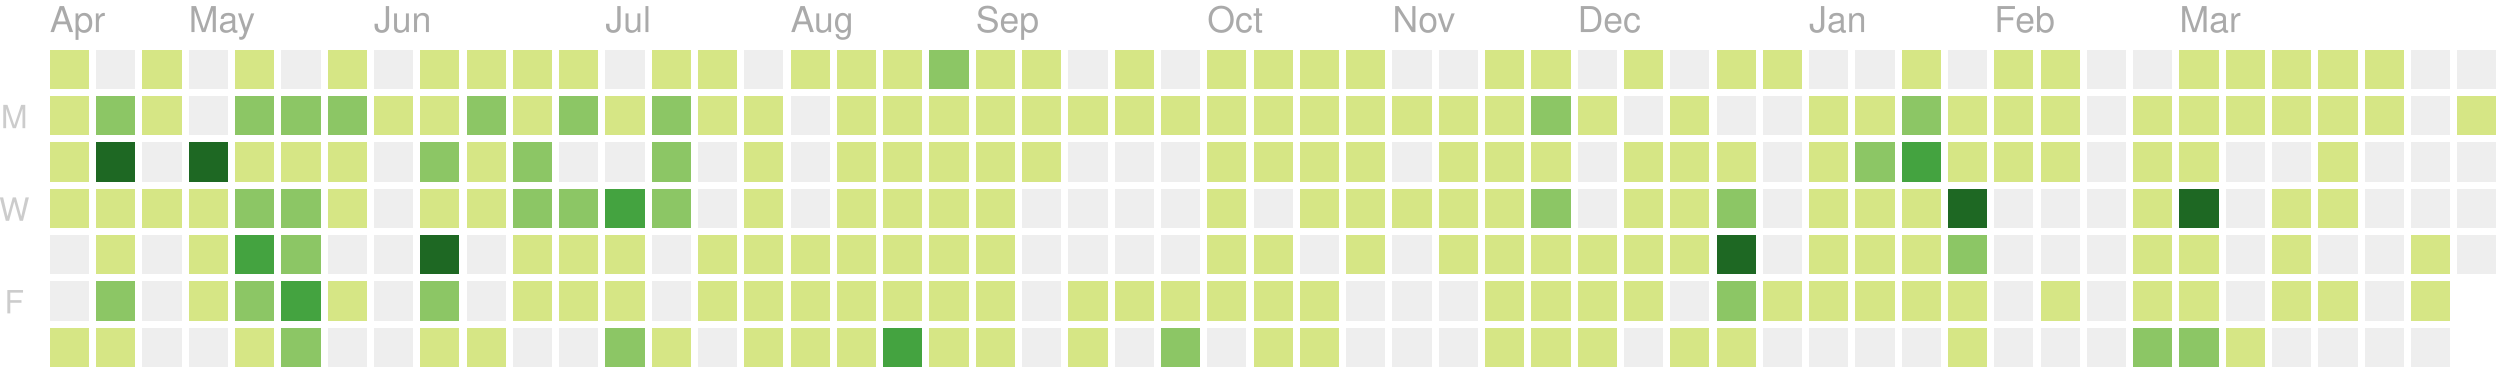
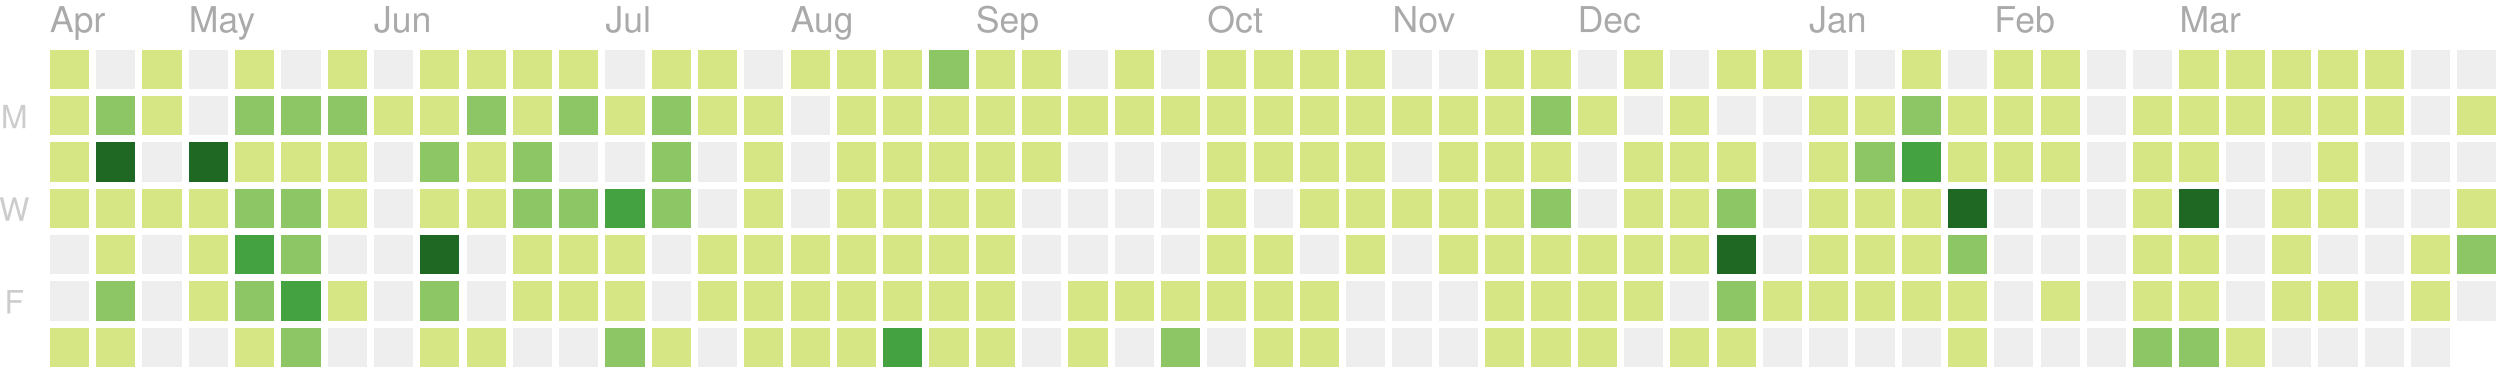
<svg xmlns="http://www.w3.org/2000/svg" version="1.1" width="702" height="104">
  <rect style="fill:#d6e685;shape-rendering:crispedges;" data-score="3" data-date="2019-04-14" x="14" y="14" width="11" height="11" />
  <rect style="fill:#eeeeee;shape-rendering:crispedges;" data-score="0" data-date="2019-04-21" x="27" y="14" width="11" height="11" />
  <rect style="fill:#d6e685;shape-rendering:crispedges;" data-score="9" data-date="2019-04-28" x="40" y="14" width="11" height="11" />
  <rect style="fill:#eeeeee;shape-rendering:crispedges;" data-score="0" data-date="2019-05-05" x="53" y="14" width="11" height="11" />
  <rect style="fill:#d6e685;shape-rendering:crispedges;" data-score="6" data-date="2019-05-12" x="66" y="14" width="11" height="11" />
  <rect style="fill:#eeeeee;shape-rendering:crispedges;" data-score="0" data-date="2019-05-19" x="79" y="14" width="11" height="11" />
  <rect style="fill:#d6e685;shape-rendering:crispedges;" data-score="4" data-date="2019-05-26" x="92" y="14" width="11" height="11" />
  <rect style="fill:#eeeeee;shape-rendering:crispedges;" data-score="0" data-date="2019-06-02" x="105" y="14" width="11" height="11" />
  <rect style="fill:#d6e685;shape-rendering:crispedges;" data-score="1" data-date="2019-06-09" x="118" y="14" width="11" height="11" />
  <rect style="fill:#d6e685;shape-rendering:crispedges;" data-score="3" data-date="2019-06-16" x="131" y="14" width="11" height="11" />
  <rect style="fill:#d6e685;shape-rendering:crispedges;" data-score="2" data-date="2019-06-23" x="144" y="14" width="11" height="11" />
  <rect style="fill:#d6e685;shape-rendering:crispedges;" data-score="2" data-date="2019-06-30" x="157" y="14" width="11" height="11" />
  <rect style="fill:#eeeeee;shape-rendering:crispedges;" data-score="0" data-date="2019-07-07" x="170" y="14" width="11" height="11" />
  <rect style="fill:#d6e685;shape-rendering:crispedges;" data-score="7" data-date="2019-07-14" x="183" y="14" width="11" height="11" />
  <rect style="fill:#d6e685;shape-rendering:crispedges;" data-score="1" data-date="2019-07-21" x="196" y="14" width="11" height="11" />
  <rect style="fill:#eeeeee;shape-rendering:crispedges;" data-score="0" data-date="2019-07-28" x="209" y="14" width="11" height="11" />
  <rect style="fill:#d6e685;shape-rendering:crispedges;" data-score="3" data-date="2019-08-04" x="222" y="14" width="11" height="11" />
  <rect style="fill:#d6e685;shape-rendering:crispedges;" data-score="9" data-date="2019-08-11" x="235" y="14" width="11" height="11" />
  <rect style="fill:#d6e685;shape-rendering:crispedges;" data-score="1" data-date="2019-08-18" x="248" y="14" width="11" height="11" />
  <rect style="fill:#8cc665;shape-rendering:crispedges;" data-score="11" data-date="2019-08-25" x="261" y="14" width="11" height="11" />
  <rect style="fill:#d6e685;shape-rendering:crispedges;" data-score="4" data-date="2019-09-01" x="274" y="14" width="11" height="11" />
  <rect style="fill:#d6e685;shape-rendering:crispedges;" data-score="5" data-date="2019-09-08" x="287" y="14" width="11" height="11" />
  <rect style="fill:#eeeeee;shape-rendering:crispedges;" data-score="0" data-date="2019-09-15" x="300" y="14" width="11" height="11" />
  <rect style="fill:#d6e685;shape-rendering:crispedges;" data-score="6" data-date="2019-09-22" x="313" y="14" width="11" height="11" />
  <rect style="fill:#eeeeee;shape-rendering:crispedges;" data-score="0" data-date="2019-09-29" x="326" y="14" width="11" height="11" />
  <rect style="fill:#d6e685;shape-rendering:crispedges;" data-score="3" data-date="2019-10-06" x="339" y="14" width="11" height="11" />
  <rect style="fill:#d6e685;shape-rendering:crispedges;" data-score="2" data-date="2019-10-13" x="352" y="14" width="11" height="11" />
  <rect style="fill:#d6e685;shape-rendering:crispedges;" data-score="9" data-date="2019-10-20" x="365" y="14" width="11" height="11" />
  <rect style="fill:#d6e685;shape-rendering:crispedges;" data-score="4" data-date="2019-10-27" x="378" y="14" width="11" height="11" />
  <rect style="fill:#eeeeee;shape-rendering:crispedges;" data-score="0" data-date="2019-11-03" x="391" y="14" width="11" height="11" />
  <rect style="fill:#eeeeee;shape-rendering:crispedges;" data-score="0" data-date="2019-11-10" x="404" y="14" width="11" height="11" />
  <rect style="fill:#d6e685;shape-rendering:crispedges;" data-score="1" data-date="2019-11-17" x="417" y="14" width="11" height="11" />
  <rect style="fill:#d6e685;shape-rendering:crispedges;" data-score="8" data-date="2019-11-24" x="430" y="14" width="11" height="11" />
  <rect style="fill:#eeeeee;shape-rendering:crispedges;" data-score="0" data-date="2019-12-01" x="443" y="14" width="11" height="11" />
  <rect style="fill:#d6e685;shape-rendering:crispedges;" data-score="1" data-date="2019-12-08" x="456" y="14" width="11" height="11" />
  <rect style="fill:#eeeeee;shape-rendering:crispedges;" data-score="0" data-date="2019-12-15" x="469" y="14" width="11" height="11" />
  <rect style="fill:#d6e685;shape-rendering:crispedges;" data-score="3" data-date="2019-12-22" x="482" y="14" width="11" height="11" />
  <rect style="fill:#d6e685;shape-rendering:crispedges;" data-score="2" data-date="2019-12-29" x="495" y="14" width="11" height="11" />
  <rect style="fill:#eeeeee;shape-rendering:crispedges;" data-score="0" data-date="2020-01-05" x="508" y="14" width="11" height="11" />
  <rect style="fill:#eeeeee;shape-rendering:crispedges;" data-score="0" data-date="2020-01-12" x="521" y="14" width="11" height="11" />
  <rect style="fill:#d6e685;shape-rendering:crispedges;" data-score="4" data-date="2020-01-19" x="534" y="14" width="11" height="11" />
  <rect style="fill:#eeeeee;shape-rendering:crispedges;" data-score="0" data-date="2020-01-26" x="547" y="14" width="11" height="11" />
  <rect style="fill:#d6e685;shape-rendering:crispedges;" data-score="3" data-date="2020-02-02" x="560" y="14" width="11" height="11" />
  <rect style="fill:#d6e685;shape-rendering:crispedges;" data-score="1" data-date="2020-02-09" x="573" y="14" width="11" height="11" />
  <rect style="fill:#eeeeee;shape-rendering:crispedges;" data-score="0" data-date="2020-02-16" x="586" y="14" width="11" height="11" />
  <rect style="fill:#eeeeee;shape-rendering:crispedges;" data-score="0" data-date="2020-02-23" x="599" y="14" width="11" height="11" />
  <rect style="fill:#d6e685;shape-rendering:crispedges;" data-score="3" data-date="2020-03-01" x="612" y="14" width="11" height="11" />
  <rect style="fill:#d6e685;shape-rendering:crispedges;" data-score="6" data-date="2020-03-08" x="625" y="14" width="11" height="11" />
  <rect style="fill:#d6e685;shape-rendering:crispedges;" data-score="5" data-date="2020-03-15" x="638" y="14" width="11" height="11" />
  <rect style="fill:#d6e685;shape-rendering:crispedges;" data-score="1" data-date="2020-03-22" x="651" y="14" width="11" height="11" />
  <rect style="fill:#d6e685;shape-rendering:crispedges;" data-score="1" data-date="2020-03-29" x="664" y="14" width="11" height="11" />
  <rect style="fill:#eeeeee;shape-rendering:crispedges;" data-score="0" data-date="2020-04-05" x="677" y="14" width="11" height="11" />
  <rect style="fill:#eeeeee;shape-rendering:crispedges;" data-score="0" data-date="2020-04-12" x="690" y="14" width="11" height="11" />
  <rect style="fill:#d6e685;shape-rendering:crispedges;" data-score="2" data-date="2019-04-15" x="14" y="27" width="11" height="11" />
  <rect style="fill:#8cc665;shape-rendering:crispedges;" data-score="12" data-date="2019-04-22" x="27" y="27" width="11" height="11" />
  <rect style="fill:#d6e685;shape-rendering:crispedges;" data-score="7" data-date="2019-04-29" x="40" y="27" width="11" height="11" />
  <rect style="fill:#eeeeee;shape-rendering:crispedges;" data-score="0" data-date="2019-05-06" x="53" y="27" width="11" height="11" />
  <rect style="fill:#8cc665;shape-rendering:crispedges;" data-score="17" data-date="2019-05-13" x="66" y="27" width="11" height="11" />
  <rect style="fill:#8cc665;shape-rendering:crispedges;" data-score="11" data-date="2019-05-20" x="79" y="27" width="11" height="11" />
  <rect style="fill:#8cc665;shape-rendering:crispedges;" data-score="11" data-date="2019-05-27" x="92" y="27" width="11" height="11" />
  <rect style="fill:#d6e685;shape-rendering:crispedges;" data-score="2" data-date="2019-06-03" x="105" y="27" width="11" height="11" />
  <rect style="fill:#d6e685;shape-rendering:crispedges;" data-score="5" data-date="2019-06-10" x="118" y="27" width="11" height="11" />
  <rect style="fill:#8cc665;shape-rendering:crispedges;" data-score="11" data-date="2019-06-17" x="131" y="27" width="11" height="11" />
  <rect style="fill:#d6e685;shape-rendering:crispedges;" data-score="5" data-date="2019-06-24" x="144" y="27" width="11" height="11" />
  <rect style="fill:#8cc665;shape-rendering:crispedges;" data-score="17" data-date="2019-07-01" x="157" y="27" width="11" height="11" />
  <rect style="fill:#d6e685;shape-rendering:crispedges;" data-score="6" data-date="2019-07-08" x="170" y="27" width="11" height="11" />
  <rect style="fill:#8cc665;shape-rendering:crispedges;" data-score="11" data-date="2019-07-15" x="183" y="27" width="11" height="11" />
  <rect style="fill:#d6e685;shape-rendering:crispedges;" data-score="6" data-date="2019-07-22" x="196" y="27" width="11" height="11" />
  <rect style="fill:#d6e685;shape-rendering:crispedges;" data-score="2" data-date="2019-07-29" x="209" y="27" width="11" height="11" />
  <rect style="fill:#eeeeee;shape-rendering:crispedges;" data-score="0" data-date="2019-08-05" x="222" y="27" width="11" height="11" />
  <rect style="fill:#d6e685;shape-rendering:crispedges;" data-score="6" data-date="2019-08-12" x="235" y="27" width="11" height="11" />
  <rect style="fill:#d6e685;shape-rendering:crispedges;" data-score="3" data-date="2019-08-19" x="248" y="27" width="11" height="11" />
  <rect style="fill:#d6e685;shape-rendering:crispedges;" data-score="4" data-date="2019-08-26" x="261" y="27" width="11" height="11" />
  <rect style="fill:#d6e685;shape-rendering:crispedges;" data-score="1" data-date="2019-09-02" x="274" y="27" width="11" height="11" />
  <rect style="fill:#d6e685;shape-rendering:crispedges;" data-score="5" data-date="2019-09-09" x="287" y="27" width="11" height="11" />
  <rect style="fill:#d6e685;shape-rendering:crispedges;" data-score="1" data-date="2019-09-16" x="300" y="27" width="11" height="11" />
  <rect style="fill:#d6e685;shape-rendering:crispedges;" data-score="2" data-date="2019-09-23" x="313" y="27" width="11" height="11" />
  <rect style="fill:#d6e685;shape-rendering:crispedges;" data-score="3" data-date="2019-09-30" x="326" y="27" width="11" height="11" />
  <rect style="fill:#d6e685;shape-rendering:crispedges;" data-score="2" data-date="2019-10-07" x="339" y="27" width="11" height="11" />
  <rect style="fill:#d6e685;shape-rendering:crispedges;" data-score="1" data-date="2019-10-14" x="352" y="27" width="11" height="11" />
  <rect style="fill:#d6e685;shape-rendering:crispedges;" data-score="4" data-date="2019-10-21" x="365" y="27" width="11" height="11" />
  <rect style="fill:#d6e685;shape-rendering:crispedges;" data-score="5" data-date="2019-10-28" x="378" y="27" width="11" height="11" />
  <rect style="fill:#d6e685;shape-rendering:crispedges;" data-score="2" data-date="2019-11-04" x="391" y="27" width="11" height="11" />
  <rect style="fill:#d6e685;shape-rendering:crispedges;" data-score="3" data-date="2019-11-11" x="404" y="27" width="11" height="11" />
  <rect style="fill:#d6e685;shape-rendering:crispedges;" data-score="2" data-date="2019-11-18" x="417" y="27" width="11" height="11" />
  <rect style="fill:#8cc665;shape-rendering:crispedges;" data-score="18" data-date="2019-11-25" x="430" y="27" width="11" height="11" />
  <rect style="fill:#d6e685;shape-rendering:crispedges;" data-score="1" data-date="2019-12-02" x="443" y="27" width="11" height="11" />
  <rect style="fill:#eeeeee;shape-rendering:crispedges;" data-score="0" data-date="2019-12-09" x="456" y="27" width="11" height="11" />
  <rect style="fill:#d6e685;shape-rendering:crispedges;" data-score="1" data-date="2019-12-16" x="469" y="27" width="11" height="11" />
  <rect style="fill:#eeeeee;shape-rendering:crispedges;" data-score="0" data-date="2019-12-23" x="482" y="27" width="11" height="11" />
  <rect style="fill:#eeeeee;shape-rendering:crispedges;" data-score="0" data-date="2019-12-30" x="495" y="27" width="11" height="11" />
  <rect style="fill:#d6e685;shape-rendering:crispedges;" data-score="7" data-date="2020-01-06" x="508" y="27" width="11" height="11" />
  <rect style="fill:#d6e685;shape-rendering:crispedges;" data-score="5" data-date="2020-01-13" x="521" y="27" width="11" height="11" />
  <rect style="fill:#8cc665;shape-rendering:crispedges;" data-score="18" data-date="2020-01-20" x="534" y="27" width="11" height="11" />
  <rect style="fill:#d6e685;shape-rendering:crispedges;" data-score="4" data-date="2020-01-27" x="547" y="27" width="11" height="11" />
  <rect style="fill:#d6e685;shape-rendering:crispedges;" data-score="5" data-date="2020-02-03" x="560" y="27" width="11" height="11" />
  <rect style="fill:#d6e685;shape-rendering:crispedges;" data-score="1" data-date="2020-02-10" x="573" y="27" width="11" height="11" />
  <rect style="fill:#eeeeee;shape-rendering:crispedges;" data-score="0" data-date="2020-02-17" x="586" y="27" width="11" height="11" />
  <rect style="fill:#d6e685;shape-rendering:crispedges;" data-score="2" data-date="2020-02-24" x="599" y="27" width="11" height="11" />
  <rect style="fill:#d6e685;shape-rendering:crispedges;" data-score="2" data-date="2020-03-02" x="612" y="27" width="11" height="11" />
  <rect style="fill:#d6e685;shape-rendering:crispedges;" data-score="2" data-date="2020-03-09" x="625" y="27" width="11" height="11" />
  <rect style="fill:#d6e685;shape-rendering:crispedges;" data-score="2" data-date="2020-03-16" x="638" y="27" width="11" height="11" />
  <rect style="fill:#d6e685;shape-rendering:crispedges;" data-score="3" data-date="2020-03-23" x="651" y="27" width="11" height="11" />
  <rect style="fill:#d6e685;shape-rendering:crispedges;" data-score="2" data-date="2020-03-30" x="664" y="27" width="11" height="11" />
  <rect style="fill:#eeeeee;shape-rendering:crispedges;" data-score="0" data-date="2020-04-06" x="677" y="27" width="11" height="11" />
  <rect style="fill:#d6e685;shape-rendering:crispedges;" data-score="2" data-date="2020-04-13" x="690" y="27" width="11" height="11" />
  <rect style="fill:#d6e685;shape-rendering:crispedges;" data-score="3" data-date="2019-04-16" x="14" y="40" width="11" height="11" />
  <rect style="fill:#1e6823;shape-rendering:crispedges;" data-score="35" data-date="2019-04-23" x="27" y="40" width="11" height="11" />
  <rect style="fill:#eeeeee;shape-rendering:crispedges;" data-score="0" data-date="2019-04-30" x="40" y="40" width="11" height="11" />
  <rect style="fill:#1e6823;shape-rendering:crispedges;" data-score="31" data-date="2019-05-07" x="53" y="40" width="11" height="11" />
  <rect style="fill:#d6e685;shape-rendering:crispedges;" data-score="7" data-date="2019-05-14" x="66" y="40" width="11" height="11" />
  <rect style="fill:#d6e685;shape-rendering:crispedges;" data-score="8" data-date="2019-05-21" x="79" y="40" width="11" height="11" />
  <rect style="fill:#d6e685;shape-rendering:crispedges;" data-score="8" data-date="2019-05-28" x="92" y="40" width="11" height="11" />
  <rect style="fill:#eeeeee;shape-rendering:crispedges;" data-score="0" data-date="2019-06-04" x="105" y="40" width="11" height="11" />
  <rect style="fill:#8cc665;shape-rendering:crispedges;" data-score="10" data-date="2019-06-11" x="118" y="40" width="11" height="11" />
  <rect style="fill:#d6e685;shape-rendering:crispedges;" data-score="4" data-date="2019-06-18" x="131" y="40" width="11" height="11" />
  <rect style="fill:#8cc665;shape-rendering:crispedges;" data-score="11" data-date="2019-06-25" x="144" y="40" width="11" height="11" />
  <rect style="fill:#eeeeee;shape-rendering:crispedges;" data-score="0" data-date="2019-07-02" x="157" y="40" width="11" height="11" />
  <rect style="fill:#eeeeee;shape-rendering:crispedges;" data-score="0" data-date="2019-07-09" x="170" y="40" width="11" height="11" />
  <rect style="fill:#8cc665;shape-rendering:crispedges;" data-score="10" data-date="2019-07-16" x="183" y="40" width="11" height="11" />
  <rect style="fill:#eeeeee;shape-rendering:crispedges;" data-score="0" data-date="2019-07-23" x="196" y="40" width="11" height="11" />
  <rect style="fill:#d6e685;shape-rendering:crispedges;" data-score="5" data-date="2019-07-30" x="209" y="40" width="11" height="11" />
  <rect style="fill:#eeeeee;shape-rendering:crispedges;" data-score="0" data-date="2019-08-06" x="222" y="40" width="11" height="11" />
  <rect style="fill:#d6e685;shape-rendering:crispedges;" data-score="2" data-date="2019-08-13" x="235" y="40" width="11" height="11" />
  <rect style="fill:#d6e685;shape-rendering:crispedges;" data-score="2" data-date="2019-08-20" x="248" y="40" width="11" height="11" />
  <rect style="fill:#d6e685;shape-rendering:crispedges;" data-score="1" data-date="2019-08-27" x="261" y="40" width="11" height="11" />
  <rect style="fill:#d6e685;shape-rendering:crispedges;" data-score="3" data-date="2019-09-03" x="274" y="40" width="11" height="11" />
  <rect style="fill:#d6e685;shape-rendering:crispedges;" data-score="5" data-date="2019-09-10" x="287" y="40" width="11" height="11" />
  <rect style="fill:#eeeeee;shape-rendering:crispedges;" data-score="0" data-date="2019-09-17" x="300" y="40" width="11" height="11" />
  <rect style="fill:#eeeeee;shape-rendering:crispedges;" data-score="0" data-date="2019-09-24" x="313" y="40" width="11" height="11" />
  <rect style="fill:#eeeeee;shape-rendering:crispedges;" data-score="0" data-date="2019-10-01" x="326" y="40" width="11" height="11" />
  <rect style="fill:#d6e685;shape-rendering:crispedges;" data-score="3" data-date="2019-10-08" x="339" y="40" width="11" height="11" />
  <rect style="fill:#d6e685;shape-rendering:crispedges;" data-score="1" data-date="2019-10-15" x="352" y="40" width="11" height="11" />
  <rect style="fill:#d6e685;shape-rendering:crispedges;" data-score="3" data-date="2019-10-22" x="365" y="40" width="11" height="11" />
  <rect style="fill:#d6e685;shape-rendering:crispedges;" data-score="1" data-date="2019-10-29" x="378" y="40" width="11" height="11" />
  <rect style="fill:#eeeeee;shape-rendering:crispedges;" data-score="0" data-date="2019-11-05" x="391" y="40" width="11" height="11" />
  <rect style="fill:#d6e685;shape-rendering:crispedges;" data-score="3" data-date="2019-11-12" x="404" y="40" width="11" height="11" />
  <rect style="fill:#d6e685;shape-rendering:crispedges;" data-score="8" data-date="2019-11-19" x="417" y="40" width="11" height="11" />
  <rect style="fill:#d6e685;shape-rendering:crispedges;" data-score="4" data-date="2019-11-26" x="430" y="40" width="11" height="11" />
  <rect style="fill:#eeeeee;shape-rendering:crispedges;" data-score="0" data-date="2019-12-03" x="443" y="40" width="11" height="11" />
  <rect style="fill:#d6e685;shape-rendering:crispedges;" data-score="2" data-date="2019-12-10" x="456" y="40" width="11" height="11" />
  <rect style="fill:#d6e685;shape-rendering:crispedges;" data-score="5" data-date="2019-12-17" x="469" y="40" width="11" height="11" />
  <rect style="fill:#d6e685;shape-rendering:crispedges;" data-score="1" data-date="2019-12-24" x="482" y="40" width="11" height="11" />
  <rect style="fill:#eeeeee;shape-rendering:crispedges;" data-score="0" data-date="2019-12-31" x="495" y="40" width="11" height="11" />
  <rect style="fill:#d6e685;shape-rendering:crispedges;" data-score="1" data-date="2020-01-07" x="508" y="40" width="11" height="11" />
  <rect style="fill:#8cc665;shape-rendering:crispedges;" data-score="10" data-date="2020-01-14" x="521" y="40" width="11" height="11" />
  <rect style="fill:#44a340;shape-rendering:crispedges;" data-score="22" data-date="2020-01-21" x="534" y="40" width="11" height="11" />
  <rect style="fill:#d6e685;shape-rendering:crispedges;" data-score="7" data-date="2020-01-28" x="547" y="40" width="11" height="11" />
  <rect style="fill:#d6e685;shape-rendering:crispedges;" data-score="8" data-date="2020-02-04" x="560" y="40" width="11" height="11" />
  <rect style="fill:#d6e685;shape-rendering:crispedges;" data-score="1" data-date="2020-02-11" x="573" y="40" width="11" height="11" />
  <rect style="fill:#eeeeee;shape-rendering:crispedges;" data-score="0" data-date="2020-02-18" x="586" y="40" width="11" height="11" />
  <rect style="fill:#d6e685;shape-rendering:crispedges;" data-score="1" data-date="2020-02-25" x="599" y="40" width="11" height="11" />
  <rect style="fill:#d6e685;shape-rendering:crispedges;" data-score="8" data-date="2020-03-03" x="612" y="40" width="11" height="11" />
  <rect style="fill:#eeeeee;shape-rendering:crispedges;" data-score="0" data-date="2020-03-10" x="625" y="40" width="11" height="11" />
  <rect style="fill:#eeeeee;shape-rendering:crispedges;" data-score="0" data-date="2020-03-17" x="638" y="40" width="11" height="11" />
  <rect style="fill:#d6e685;shape-rendering:crispedges;" data-score="7" data-date="2020-03-24" x="651" y="40" width="11" height="11" />
  <rect style="fill:#eeeeee;shape-rendering:crispedges;" data-score="0" data-date="2020-03-31" x="664" y="40" width="11" height="11" />
  <rect style="fill:#eeeeee;shape-rendering:crispedges;" data-score="0" data-date="2020-04-07" x="677" y="40" width="11" height="11" />
  <rect style="fill:#eeeeee;shape-rendering:crispedges;" data-score="0" data-date="2020-04-14" x="690" y="40" width="11" height="11" />
  <rect style="fill:#d6e685;shape-rendering:crispedges;" data-score="5" data-date="2019-04-17" x="14" y="53" width="11" height="11" />
  <rect style="fill:#d6e685;shape-rendering:crispedges;" data-score="4" data-date="2019-04-24" x="27" y="53" width="11" height="11" />
  <rect style="fill:#d6e685;shape-rendering:crispedges;" data-score="2" data-date="2019-05-01" x="40" y="53" width="11" height="11" />
  <rect style="fill:#d6e685;shape-rendering:crispedges;" data-score="4" data-date="2019-05-08" x="53" y="53" width="11" height="11" />
  <rect style="fill:#8cc665;shape-rendering:crispedges;" data-score="15" data-date="2019-05-15" x="66" y="53" width="11" height="11" />
  <rect style="fill:#8cc665;shape-rendering:crispedges;" data-score="12" data-date="2019-05-22" x="79" y="53" width="11" height="11" />
  <rect style="fill:#d6e685;shape-rendering:crispedges;" data-score="9" data-date="2019-05-29" x="92" y="53" width="11" height="11" />
  <rect style="fill:#eeeeee;shape-rendering:crispedges;" data-score="0" data-date="2019-06-05" x="105" y="53" width="11" height="11" />
  <rect style="fill:#d6e685;shape-rendering:crispedges;" data-score="2" data-date="2019-06-12" x="118" y="53" width="11" height="11" />
  <rect style="fill:#d6e685;shape-rendering:crispedges;" data-score="1" data-date="2019-06-19" x="131" y="53" width="11" height="11" />
  <rect style="fill:#8cc665;shape-rendering:crispedges;" data-score="17" data-date="2019-06-26" x="144" y="53" width="11" height="11" />
  <rect style="fill:#8cc665;shape-rendering:crispedges;" data-score="11" data-date="2019-07-03" x="157" y="53" width="11" height="11" />
  <rect style="fill:#44a340;shape-rendering:crispedges;" data-score="20" data-date="2019-07-10" x="170" y="53" width="11" height="11" />
  <rect style="fill:#8cc665;shape-rendering:crispedges;" data-score="14" data-date="2019-07-17" x="183" y="53" width="11" height="11" />
  <rect style="fill:#eeeeee;shape-rendering:crispedges;" data-score="0" data-date="2019-07-24" x="196" y="53" width="11" height="11" />
  <rect style="fill:#d6e685;shape-rendering:crispedges;" data-score="1" data-date="2019-07-31" x="209" y="53" width="11" height="11" />
  <rect style="fill:#eeeeee;shape-rendering:crispedges;" data-score="0" data-date="2019-08-07" x="222" y="53" width="11" height="11" />
  <rect style="fill:#d6e685;shape-rendering:crispedges;" data-score="8" data-date="2019-08-14" x="235" y="53" width="11" height="11" />
  <rect style="fill:#d6e685;shape-rendering:crispedges;" data-score="1" data-date="2019-08-21" x="248" y="53" width="11" height="11" />
  <rect style="fill:#d6e685;shape-rendering:crispedges;" data-score="7" data-date="2019-08-28" x="261" y="53" width="11" height="11" />
  <rect style="fill:#d6e685;shape-rendering:crispedges;" data-score="2" data-date="2019-09-04" x="274" y="53" width="11" height="11" />
  <rect style="fill:#eeeeee;shape-rendering:crispedges;" data-score="0" data-date="2019-09-11" x="287" y="53" width="11" height="11" />
  <rect style="fill:#eeeeee;shape-rendering:crispedges;" data-score="0" data-date="2019-09-18" x="300" y="53" width="11" height="11" />
  <rect style="fill:#eeeeee;shape-rendering:crispedges;" data-score="0" data-date="2019-09-25" x="313" y="53" width="11" height="11" />
  <rect style="fill:#eeeeee;shape-rendering:crispedges;" data-score="0" data-date="2019-10-02" x="326" y="53" width="11" height="11" />
  <rect style="fill:#d6e685;shape-rendering:crispedges;" data-score="2" data-date="2019-10-09" x="339" y="53" width="11" height="11" />
  <rect style="fill:#eeeeee;shape-rendering:crispedges;" data-score="0" data-date="2019-10-16" x="352" y="53" width="11" height="11" />
  <rect style="fill:#d6e685;shape-rendering:crispedges;" data-score="9" data-date="2019-10-23" x="365" y="53" width="11" height="11" />
  <rect style="fill:#d6e685;shape-rendering:crispedges;" data-score="2" data-date="2019-10-30" x="378" y="53" width="11" height="11" />
  <rect style="fill:#d6e685;shape-rendering:crispedges;" data-score="2" data-date="2019-11-06" x="391" y="53" width="11" height="11" />
  <rect style="fill:#d6e685;shape-rendering:crispedges;" data-score="1" data-date="2019-11-13" x="404" y="53" width="11" height="11" />
  <rect style="fill:#d6e685;shape-rendering:crispedges;" data-score="6" data-date="2019-11-20" x="417" y="53" width="11" height="11" />
  <rect style="fill:#8cc665;shape-rendering:crispedges;" data-score="13" data-date="2019-11-27" x="430" y="53" width="11" height="11" />
  <rect style="fill:#eeeeee;shape-rendering:crispedges;" data-score="0" data-date="2019-12-04" x="443" y="53" width="11" height="11" />
  <rect style="fill:#d6e685;shape-rendering:crispedges;" data-score="2" data-date="2019-12-11" x="456" y="53" width="11" height="11" />
  <rect style="fill:#d6e685;shape-rendering:crispedges;" data-score="5" data-date="2019-12-18" x="469" y="53" width="11" height="11" />
  <rect style="fill:#8cc665;shape-rendering:crispedges;" data-score="13" data-date="2019-12-25" x="482" y="53" width="11" height="11" />
  <rect style="fill:#eeeeee;shape-rendering:crispedges;" data-score="0" data-date="2020-01-01" x="495" y="53" width="11" height="11" />
  <rect style="fill:#d6e685;shape-rendering:crispedges;" data-score="1" data-date="2020-01-08" x="508" y="53" width="11" height="11" />
  <rect style="fill:#d6e685;shape-rendering:crispedges;" data-score="4" data-date="2020-01-15" x="521" y="53" width="11" height="11" />
  <rect style="fill:#d6e685;shape-rendering:crispedges;" data-score="3" data-date="2020-01-22" x="534" y="53" width="11" height="11" />
  <rect style="fill:#1e6823;shape-rendering:crispedges;" data-score="29" data-date="2020-01-29" x="547" y="53" width="11" height="11" />
  <rect style="fill:#eeeeee;shape-rendering:crispedges;" data-score="0" data-date="2020-02-05" x="560" y="53" width="11" height="11" />
  <rect style="fill:#eeeeee;shape-rendering:crispedges;" data-score="0" data-date="2020-02-12" x="573" y="53" width="11" height="11" />
  <rect style="fill:#eeeeee;shape-rendering:crispedges;" data-score="0" data-date="2020-02-19" x="586" y="53" width="11" height="11" />
  <rect style="fill:#d6e685;shape-rendering:crispedges;" data-score="5" data-date="2020-02-26" x="599" y="53" width="11" height="11" />
  <rect style="fill:#1e6823;shape-rendering:crispedges;" data-score="37" data-date="2020-03-04" x="612" y="53" width="11" height="11" />
  <rect style="fill:#eeeeee;shape-rendering:crispedges;" data-score="0" data-date="2020-03-11" x="625" y="53" width="11" height="11" />
  <rect style="fill:#d6e685;shape-rendering:crispedges;" data-score="9" data-date="2020-03-18" x="638" y="53" width="11" height="11" />
  <rect style="fill:#d6e685;shape-rendering:crispedges;" data-score="1" data-date="2020-03-25" x="651" y="53" width="11" height="11" />
  <rect style="fill:#eeeeee;shape-rendering:crispedges;" data-score="0" data-date="2020-04-01" x="664" y="53" width="11" height="11" />
  <rect style="fill:#eeeeee;shape-rendering:crispedges;" data-score="0" data-date="2020-04-08" x="677" y="53" width="11" height="11" />
-   <rect style="fill:#eeeeee;shape-rendering:crispedges;" data-score="0" data-date="2020-04-15" x="690" y="53" width="11" height="11" />
+   <rect style="fill:#d6e685;shape-rendering:crispedges;" data-score="3" data-date="2020-04-15" x="690" y="53" width="11" height="11" />
  <rect style="fill:#eeeeee;shape-rendering:crispedges;" data-score="0" data-date="2019-04-18" x="14" y="66" width="11" height="11" />
  <rect style="fill:#d6e685;shape-rendering:crispedges;" data-score="1" data-date="2019-04-25" x="27" y="66" width="11" height="11" />
  <rect style="fill:#eeeeee;shape-rendering:crispedges;" data-score="0" data-date="2019-05-02" x="40" y="66" width="11" height="11" />
  <rect style="fill:#d6e685;shape-rendering:crispedges;" data-score="1" data-date="2019-05-09" x="53" y="66" width="11" height="11" />
  <rect style="fill:#44a340;shape-rendering:crispedges;" data-score="19" data-date="2019-05-16" x="66" y="66" width="11" height="11" />
  <rect style="fill:#8cc665;shape-rendering:crispedges;" data-score="17" data-date="2019-05-23" x="79" y="66" width="11" height="11" />
  <rect style="fill:#eeeeee;shape-rendering:crispedges;" data-score="0" data-date="2019-05-30" x="92" y="66" width="11" height="11" />
  <rect style="fill:#eeeeee;shape-rendering:crispedges;" data-score="0" data-date="2019-06-06" x="105" y="66" width="11" height="11" />
  <rect style="fill:#1e6823;shape-rendering:crispedges;" data-score="44" data-date="2019-06-13" x="118" y="66" width="11" height="11" />
  <rect style="fill:#eeeeee;shape-rendering:crispedges;" data-score="0" data-date="2019-06-20" x="131" y="66" width="11" height="11" />
  <rect style="fill:#d6e685;shape-rendering:crispedges;" data-score="4" data-date="2019-06-27" x="144" y="66" width="11" height="11" />
  <rect style="fill:#d6e685;shape-rendering:crispedges;" data-score="4" data-date="2019-07-04" x="157" y="66" width="11" height="11" />
  <rect style="fill:#d6e685;shape-rendering:crispedges;" data-score="1" data-date="2019-07-11" x="170" y="66" width="11" height="11" />
  <rect style="fill:#eeeeee;shape-rendering:crispedges;" data-score="0" data-date="2019-07-18" x="183" y="66" width="11" height="11" />
  <rect style="fill:#d6e685;shape-rendering:crispedges;" data-score="8" data-date="2019-07-25" x="196" y="66" width="11" height="11" />
  <rect style="fill:#d6e685;shape-rendering:crispedges;" data-score="7" data-date="2019-08-01" x="209" y="66" width="11" height="11" />
  <rect style="fill:#d6e685;shape-rendering:crispedges;" data-score="2" data-date="2019-08-08" x="222" y="66" width="11" height="11" />
  <rect style="fill:#d6e685;shape-rendering:crispedges;" data-score="2" data-date="2019-08-15" x="235" y="66" width="11" height="11" />
  <rect style="fill:#d6e685;shape-rendering:crispedges;" data-score="2" data-date="2019-08-22" x="248" y="66" width="11" height="11" />
  <rect style="fill:#d6e685;shape-rendering:crispedges;" data-score="2" data-date="2019-08-29" x="261" y="66" width="11" height="11" />
  <rect style="fill:#d6e685;shape-rendering:crispedges;" data-score="2" data-date="2019-09-05" x="274" y="66" width="11" height="11" />
  <rect style="fill:#eeeeee;shape-rendering:crispedges;" data-score="0" data-date="2019-09-12" x="287" y="66" width="11" height="11" />
  <rect style="fill:#eeeeee;shape-rendering:crispedges;" data-score="0" data-date="2019-09-19" x="300" y="66" width="11" height="11" />
  <rect style="fill:#eeeeee;shape-rendering:crispedges;" data-score="0" data-date="2019-09-26" x="313" y="66" width="11" height="11" />
  <rect style="fill:#eeeeee;shape-rendering:crispedges;" data-score="0" data-date="2019-10-03" x="326" y="66" width="11" height="11" />
  <rect style="fill:#d6e685;shape-rendering:crispedges;" data-score="1" data-date="2019-10-10" x="339" y="66" width="11" height="11" />
  <rect style="fill:#d6e685;shape-rendering:crispedges;" data-score="1" data-date="2019-10-17" x="352" y="66" width="11" height="11" />
  <rect style="fill:#eeeeee;shape-rendering:crispedges;" data-score="0" data-date="2019-10-24" x="365" y="66" width="11" height="11" />
  <rect style="fill:#d6e685;shape-rendering:crispedges;" data-score="2" data-date="2019-10-31" x="378" y="66" width="11" height="11" />
  <rect style="fill:#eeeeee;shape-rendering:crispedges;" data-score="0" data-date="2019-11-07" x="391" y="66" width="11" height="11" />
  <rect style="fill:#d6e685;shape-rendering:crispedges;" data-score="2" data-date="2019-11-14" x="404" y="66" width="11" height="11" />
  <rect style="fill:#d6e685;shape-rendering:crispedges;" data-score="2" data-date="2019-11-21" x="417" y="66" width="11" height="11" />
  <rect style="fill:#d6e685;shape-rendering:crispedges;" data-score="5" data-date="2019-11-28" x="430" y="66" width="11" height="11" />
  <rect style="fill:#d6e685;shape-rendering:crispedges;" data-score="1" data-date="2019-12-05" x="443" y="66" width="11" height="11" />
  <rect style="fill:#d6e685;shape-rendering:crispedges;" data-score="3" data-date="2019-12-12" x="456" y="66" width="11" height="11" />
  <rect style="fill:#d6e685;shape-rendering:crispedges;" data-score="1" data-date="2019-12-19" x="469" y="66" width="11" height="11" />
  <rect style="fill:#1e6823;shape-rendering:crispedges;" data-score="35" data-date="2019-12-26" x="482" y="66" width="11" height="11" />
  <rect style="fill:#eeeeee;shape-rendering:crispedges;" data-score="0" data-date="2020-01-02" x="495" y="66" width="11" height="11" />
  <rect style="fill:#d6e685;shape-rendering:crispedges;" data-score="6" data-date="2020-01-09" x="508" y="66" width="11" height="11" />
  <rect style="fill:#d6e685;shape-rendering:crispedges;" data-score="3" data-date="2020-01-16" x="521" y="66" width="11" height="11" />
  <rect style="fill:#d6e685;shape-rendering:crispedges;" data-score="2" data-date="2020-01-23" x="534" y="66" width="11" height="11" />
  <rect style="fill:#8cc665;shape-rendering:crispedges;" data-score="16" data-date="2020-01-30" x="547" y="66" width="11" height="11" />
  <rect style="fill:#eeeeee;shape-rendering:crispedges;" data-score="0" data-date="2020-02-06" x="560" y="66" width="11" height="11" />
  <rect style="fill:#eeeeee;shape-rendering:crispedges;" data-score="0" data-date="2020-02-13" x="573" y="66" width="11" height="11" />
  <rect style="fill:#eeeeee;shape-rendering:crispedges;" data-score="0" data-date="2020-02-20" x="586" y="66" width="11" height="11" />
  <rect style="fill:#d6e685;shape-rendering:crispedges;" data-score="3" data-date="2020-02-27" x="599" y="66" width="11" height="11" />
  <rect style="fill:#d6e685;shape-rendering:crispedges;" data-score="1" data-date="2020-03-05" x="612" y="66" width="11" height="11" />
  <rect style="fill:#eeeeee;shape-rendering:crispedges;" data-score="0" data-date="2020-03-12" x="625" y="66" width="11" height="11" />
  <rect style="fill:#d6e685;shape-rendering:crispedges;" data-score="1" data-date="2020-03-19" x="638" y="66" width="11" height="11" />
  <rect style="fill:#eeeeee;shape-rendering:crispedges;" data-score="0" data-date="2020-03-26" x="651" y="66" width="11" height="11" />
  <rect style="fill:#eeeeee;shape-rendering:crispedges;" data-score="0" data-date="2020-04-02" x="664" y="66" width="11" height="11" />
  <rect style="fill:#d6e685;shape-rendering:crispedges;" data-score="2" data-date="2020-04-09" x="677" y="66" width="11" height="11" />
-   <rect style="fill:#eeeeee;shape-rendering:crispedges;" data-score="0" data-date="2020-04-16" x="690" y="66" width="11" height="11" />
+   <rect style="fill:#8cc665;shape-rendering:crispedges;" data-score="18" data-date="2020-04-16" x="690" y="66" width="11" height="11" />
  <rect style="fill:#eeeeee;shape-rendering:crispedges;" data-score="0" data-date="2019-04-19" x="14" y="79" width="11" height="11" />
  <rect style="fill:#8cc665;shape-rendering:crispedges;" data-score="15" data-date="2019-04-26" x="27" y="79" width="11" height="11" />
  <rect style="fill:#eeeeee;shape-rendering:crispedges;" data-score="0" data-date="2019-05-03" x="40" y="79" width="11" height="11" />
  <rect style="fill:#d6e685;shape-rendering:crispedges;" data-score="7" data-date="2019-05-10" x="53" y="79" width="11" height="11" />
  <rect style="fill:#8cc665;shape-rendering:crispedges;" data-score="10" data-date="2019-05-17" x="66" y="79" width="11" height="11" />
  <rect style="fill:#44a340;shape-rendering:crispedges;" data-score="25" data-date="2019-05-24" x="79" y="79" width="11" height="11" />
  <rect style="fill:#d6e685;shape-rendering:crispedges;" data-score="9" data-date="2019-05-31" x="92" y="79" width="11" height="11" />
  <rect style="fill:#eeeeee;shape-rendering:crispedges;" data-score="0" data-date="2019-06-07" x="105" y="79" width="11" height="11" />
  <rect style="fill:#8cc665;shape-rendering:crispedges;" data-score="11" data-date="2019-06-14" x="118" y="79" width="11" height="11" />
  <rect style="fill:#eeeeee;shape-rendering:crispedges;" data-score="0" data-date="2019-06-21" x="131" y="79" width="11" height="11" />
  <rect style="fill:#d6e685;shape-rendering:crispedges;" data-score="5" data-date="2019-06-28" x="144" y="79" width="11" height="11" />
  <rect style="fill:#d6e685;shape-rendering:crispedges;" data-score="6" data-date="2019-07-05" x="157" y="79" width="11" height="11" />
  <rect style="fill:#d6e685;shape-rendering:crispedges;" data-score="2" data-date="2019-07-12" x="170" y="79" width="11" height="11" />
  <rect style="fill:#eeeeee;shape-rendering:crispedges;" data-score="0" data-date="2019-07-19" x="183" y="79" width="11" height="11" />
  <rect style="fill:#d6e685;shape-rendering:crispedges;" data-score="4" data-date="2019-07-26" x="196" y="79" width="11" height="11" />
  <rect style="fill:#d6e685;shape-rendering:crispedges;" data-score="4" data-date="2019-08-02" x="209" y="79" width="11" height="11" />
  <rect style="fill:#d6e685;shape-rendering:crispedges;" data-score="1" data-date="2019-08-09" x="222" y="79" width="11" height="11" />
  <rect style="fill:#d6e685;shape-rendering:crispedges;" data-score="2" data-date="2019-08-16" x="235" y="79" width="11" height="11" />
  <rect style="fill:#d6e685;shape-rendering:crispedges;" data-score="2" data-date="2019-08-23" x="248" y="79" width="11" height="11" />
  <rect style="fill:#d6e685;shape-rendering:crispedges;" data-score="2" data-date="2019-08-30" x="261" y="79" width="11" height="11" />
  <rect style="fill:#d6e685;shape-rendering:crispedges;" data-score="1" data-date="2019-09-06" x="274" y="79" width="11" height="11" />
  <rect style="fill:#eeeeee;shape-rendering:crispedges;" data-score="0" data-date="2019-09-13" x="287" y="79" width="11" height="11" />
  <rect style="fill:#d6e685;shape-rendering:crispedges;" data-score="2" data-date="2019-09-20" x="300" y="79" width="11" height="11" />
  <rect style="fill:#d6e685;shape-rendering:crispedges;" data-score="1" data-date="2019-09-27" x="313" y="79" width="11" height="11" />
  <rect style="fill:#d6e685;shape-rendering:crispedges;" data-score="1" data-date="2019-10-04" x="326" y="79" width="11" height="11" />
  <rect style="fill:#d6e685;shape-rendering:crispedges;" data-score="3" data-date="2019-10-11" x="339" y="79" width="11" height="11" />
  <rect style="fill:#d6e685;shape-rendering:crispedges;" data-score="1" data-date="2019-10-18" x="352" y="79" width="11" height="11" />
  <rect style="fill:#d6e685;shape-rendering:crispedges;" data-score="3" data-date="2019-10-25" x="365" y="79" width="11" height="11" />
  <rect style="fill:#eeeeee;shape-rendering:crispedges;" data-score="0" data-date="2019-11-01" x="378" y="79" width="11" height="11" />
  <rect style="fill:#eeeeee;shape-rendering:crispedges;" data-score="0" data-date="2019-11-08" x="391" y="79" width="11" height="11" />
  <rect style="fill:#eeeeee;shape-rendering:crispedges;" data-score="0" data-date="2019-11-15" x="404" y="79" width="11" height="11" />
  <rect style="fill:#d6e685;shape-rendering:crispedges;" data-score="4" data-date="2019-11-22" x="417" y="79" width="11" height="11" />
  <rect style="fill:#d6e685;shape-rendering:crispedges;" data-score="2" data-date="2019-11-29" x="430" y="79" width="11" height="11" />
  <rect style="fill:#d6e685;shape-rendering:crispedges;" data-score="2" data-date="2019-12-06" x="443" y="79" width="11" height="11" />
  <rect style="fill:#d6e685;shape-rendering:crispedges;" data-score="1" data-date="2019-12-13" x="456" y="79" width="11" height="11" />
  <rect style="fill:#eeeeee;shape-rendering:crispedges;" data-score="0" data-date="2019-12-20" x="469" y="79" width="11" height="11" />
  <rect style="fill:#8cc665;shape-rendering:crispedges;" data-score="18" data-date="2019-12-27" x="482" y="79" width="11" height="11" />
  <rect style="fill:#d6e685;shape-rendering:crispedges;" data-score="5" data-date="2020-01-03" x="495" y="79" width="11" height="11" />
  <rect style="fill:#d6e685;shape-rendering:crispedges;" data-score="8" data-date="2020-01-10" x="508" y="79" width="11" height="11" />
  <rect style="fill:#d6e685;shape-rendering:crispedges;" data-score="4" data-date="2020-01-17" x="521" y="79" width="11" height="11" />
  <rect style="fill:#d6e685;shape-rendering:crispedges;" data-score="2" data-date="2020-01-24" x="534" y="79" width="11" height="11" />
  <rect style="fill:#d6e685;shape-rendering:crispedges;" data-score="1" data-date="2020-01-31" x="547" y="79" width="11" height="11" />
  <rect style="fill:#eeeeee;shape-rendering:crispedges;" data-score="0" data-date="2020-02-07" x="560" y="79" width="11" height="11" />
  <rect style="fill:#d6e685;shape-rendering:crispedges;" data-score="5" data-date="2020-02-14" x="573" y="79" width="11" height="11" />
  <rect style="fill:#eeeeee;shape-rendering:crispedges;" data-score="0" data-date="2020-02-21" x="586" y="79" width="11" height="11" />
  <rect style="fill:#d6e685;shape-rendering:crispedges;" data-score="1" data-date="2020-02-28" x="599" y="79" width="11" height="11" />
  <rect style="fill:#d6e685;shape-rendering:crispedges;" data-score="1" data-date="2020-03-06" x="612" y="79" width="11" height="11" />
  <rect style="fill:#eeeeee;shape-rendering:crispedges;" data-score="0" data-date="2020-03-13" x="625" y="79" width="11" height="11" />
  <rect style="fill:#d6e685;shape-rendering:crispedges;" data-score="1" data-date="2020-03-20" x="638" y="79" width="11" height="11" />
  <rect style="fill:#d6e685;shape-rendering:crispedges;" data-score="5" data-date="2020-03-27" x="651" y="79" width="11" height="11" />
  <rect style="fill:#eeeeee;shape-rendering:crispedges;" data-score="0" data-date="2020-04-03" x="664" y="79" width="11" height="11" />
  <rect style="fill:#d6e685;shape-rendering:crispedges;" data-score="1" data-date="2020-04-10" x="677" y="79" width="11" height="11" />
+   <rect style="fill:#eeeeee;shape-rendering:crispedges;" data-score="0" data-date="2020-04-17" x="690" y="79" width="11" height="11" />
  <rect style="fill:#d6e685;shape-rendering:crispedges;" data-score="1" data-date="2019-04-20" x="14" y="92" width="11" height="11" />
  <rect style="fill:#d6e685;shape-rendering:crispedges;" data-score="2" data-date="2019-04-27" x="27" y="92" width="11" height="11" />
  <rect style="fill:#eeeeee;shape-rendering:crispedges;" data-score="0" data-date="2019-05-04" x="40" y="92" width="11" height="11" />
  <rect style="fill:#eeeeee;shape-rendering:crispedges;" data-score="0" data-date="2019-05-11" x="53" y="92" width="11" height="11" />
  <rect style="fill:#d6e685;shape-rendering:crispedges;" data-score="6" data-date="2019-05-18" x="66" y="92" width="11" height="11" />
  <rect style="fill:#8cc665;shape-rendering:crispedges;" data-score="12" data-date="2019-05-25" x="79" y="92" width="11" height="11" />
  <rect style="fill:#eeeeee;shape-rendering:crispedges;" data-score="0" data-date="2019-06-01" x="92" y="92" width="11" height="11" />
  <rect style="fill:#eeeeee;shape-rendering:crispedges;" data-score="0" data-date="2019-06-08" x="105" y="92" width="11" height="11" />
  <rect style="fill:#d6e685;shape-rendering:crispedges;" data-score="1" data-date="2019-06-15" x="118" y="92" width="11" height="11" />
  <rect style="fill:#d6e685;shape-rendering:crispedges;" data-score="1" data-date="2019-06-22" x="131" y="92" width="11" height="11" />
  <rect style="fill:#eeeeee;shape-rendering:crispedges;" data-score="0" data-date="2019-06-29" x="144" y="92" width="11" height="11" />
  <rect style="fill:#eeeeee;shape-rendering:crispedges;" data-score="0" data-date="2019-07-06" x="157" y="92" width="11" height="11" />
  <rect style="fill:#8cc665;shape-rendering:crispedges;" data-score="15" data-date="2019-07-13" x="170" y="92" width="11" height="11" />
  <rect style="fill:#d6e685;shape-rendering:crispedges;" data-score="1" data-date="2019-07-20" x="183" y="92" width="11" height="11" />
  <rect style="fill:#eeeeee;shape-rendering:crispedges;" data-score="0" data-date="2019-07-27" x="196" y="92" width="11" height="11" />
  <rect style="fill:#d6e685;shape-rendering:crispedges;" data-score="2" data-date="2019-08-03" x="209" y="92" width="11" height="11" />
  <rect style="fill:#d6e685;shape-rendering:crispedges;" data-score="1" data-date="2019-08-10" x="222" y="92" width="11" height="11" />
  <rect style="fill:#d6e685;shape-rendering:crispedges;" data-score="3" data-date="2019-08-17" x="235" y="92" width="11" height="11" />
  <rect style="fill:#44a340;shape-rendering:crispedges;" data-score="22" data-date="2019-08-24" x="248" y="92" width="11" height="11" />
  <rect style="fill:#d6e685;shape-rendering:crispedges;" data-score="6" data-date="2019-08-31" x="261" y="92" width="11" height="11" />
  <rect style="fill:#d6e685;shape-rendering:crispedges;" data-score="7" data-date="2019-09-07" x="274" y="92" width="11" height="11" />
  <rect style="fill:#eeeeee;shape-rendering:crispedges;" data-score="0" data-date="2019-09-14" x="287" y="92" width="11" height="11" />
  <rect style="fill:#d6e685;shape-rendering:crispedges;" data-score="4" data-date="2019-09-21" x="300" y="92" width="11" height="11" />
  <rect style="fill:#eeeeee;shape-rendering:crispedges;" data-score="0" data-date="2019-09-28" x="313" y="92" width="11" height="11" />
  <rect style="fill:#8cc665;shape-rendering:crispedges;" data-score="10" data-date="2019-10-05" x="326" y="92" width="11" height="11" />
  <rect style="fill:#eeeeee;shape-rendering:crispedges;" data-score="0" data-date="2019-10-12" x="339" y="92" width="11" height="11" />
  <rect style="fill:#d6e685;shape-rendering:crispedges;" data-score="3" data-date="2019-10-19" x="352" y="92" width="11" height="11" />
  <rect style="fill:#d6e685;shape-rendering:crispedges;" data-score="7" data-date="2019-10-26" x="365" y="92" width="11" height="11" />
  <rect style="fill:#eeeeee;shape-rendering:crispedges;" data-score="0" data-date="2019-11-02" x="378" y="92" width="11" height="11" />
  <rect style="fill:#eeeeee;shape-rendering:crispedges;" data-score="0" data-date="2019-11-09" x="391" y="92" width="11" height="11" />
  <rect style="fill:#eeeeee;shape-rendering:crispedges;" data-score="0" data-date="2019-11-16" x="404" y="92" width="11" height="11" />
  <rect style="fill:#d6e685;shape-rendering:crispedges;" data-score="1" data-date="2019-11-23" x="417" y="92" width="11" height="11" />
  <rect style="fill:#d6e685;shape-rendering:crispedges;" data-score="8" data-date="2019-11-30" x="430" y="92" width="11" height="11" />
  <rect style="fill:#d6e685;shape-rendering:crispedges;" data-score="1" data-date="2019-12-07" x="443" y="92" width="11" height="11" />
  <rect style="fill:#eeeeee;shape-rendering:crispedges;" data-score="0" data-date="2019-12-14" x="456" y="92" width="11" height="11" />
  <rect style="fill:#d6e685;shape-rendering:crispedges;" data-score="9" data-date="2019-12-21" x="469" y="92" width="11" height="11" />
  <rect style="fill:#d6e685;shape-rendering:crispedges;" data-score="1" data-date="2019-12-28" x="482" y="92" width="11" height="11" />
  <rect style="fill:#eeeeee;shape-rendering:crispedges;" data-score="0" data-date="2020-01-04" x="495" y="92" width="11" height="11" />
  <rect style="fill:#eeeeee;shape-rendering:crispedges;" data-score="0" data-date="2020-01-11" x="508" y="92" width="11" height="11" />
  <rect style="fill:#eeeeee;shape-rendering:crispedges;" data-score="0" data-date="2020-01-18" x="521" y="92" width="11" height="11" />
  <rect style="fill:#eeeeee;shape-rendering:crispedges;" data-score="0" data-date="2020-01-25" x="534" y="92" width="11" height="11" />
  <rect style="fill:#d6e685;shape-rendering:crispedges;" data-score="4" data-date="2020-02-01" x="547" y="92" width="11" height="11" />
  <rect style="fill:#eeeeee;shape-rendering:crispedges;" data-score="0" data-date="2020-02-08" x="560" y="92" width="11" height="11" />
  <rect style="fill:#eeeeee;shape-rendering:crispedges;" data-score="0" data-date="2020-02-15" x="573" y="92" width="11" height="11" />
  <rect style="fill:#eeeeee;shape-rendering:crispedges;" data-score="0" data-date="2020-02-22" x="586" y="92" width="11" height="11" />
  <rect style="fill:#8cc665;shape-rendering:crispedges;" data-score="12" data-date="2020-02-29" x="599" y="92" width="11" height="11" />
  <rect style="fill:#8cc665;shape-rendering:crispedges;" data-score="11" data-date="2020-03-07" x="612" y="92" width="11" height="11" />
  <rect style="fill:#d6e685;shape-rendering:crispedges;" data-score="1" data-date="2020-03-14" x="625" y="92" width="11" height="11" />
  <rect style="fill:#eeeeee;shape-rendering:crispedges;" data-score="0" data-date="2020-03-21" x="638" y="92" width="11" height="11" />
  <rect style="fill:#eeeeee;shape-rendering:crispedges;" data-score="0" data-date="2020-03-28" x="651" y="92" width="11" height="11" />
  <rect style="fill:#eeeeee;shape-rendering:crispedges;" data-score="0" data-date="2020-04-04" x="664" y="92" width="11" height="11" />
  <rect style="fill:#eeeeee;shape-rendering:crispedges;" data-score="0" data-date="2020-04-11" x="677" y="92" width="11" height="11" />
  <text style="fill:#ccc;text-anchor:middle;text-align:center;font:9px Helvetica, arial, freesans, clean, sans-serif;white-space:nowrap;display:none;" x="4" y="23">S</text>
  <text style="fill:#ccc;text-anchor:middle;text-align:center;font:9px Helvetica, arial, freesans, clean, sans-serif;white-space:nowrap;display:display;" x="4" y="36">M</text>
  <text style="fill:#ccc;text-anchor:middle;text-align:center;font:9px Helvetica, arial, freesans, clean, sans-serif;white-space:nowrap;display:none;" x="4" y="49">T</text>
  <text style="fill:#ccc;text-anchor:middle;text-align:center;font:9px Helvetica, arial, freesans, clean, sans-serif;white-space:nowrap;display:display;" x="4" y="62">W</text>
  <text style="fill:#ccc;text-anchor:middle;text-align:center;font:9px Helvetica, arial, freesans, clean, sans-serif;white-space:nowrap;display:none;" x="4" y="75">T</text>
  <text style="fill:#ccc;text-anchor:middle;text-align:center;font:9px Helvetica, arial, freesans, clean, sans-serif;white-space:nowrap;display:display;" x="4" y="88">F</text>
  <text style="fill:#ccc;text-anchor:middle;text-align:center;font:9px Helvetica, arial, freesans, clean, sans-serif;white-space:nowrap;display:none;" x="4" y="101">S</text>
  <text style="fill:#aaa;text-align:center;font:10px Helvetica, arial, freesans, clean, sans-serif;white-space:nowrap;display:block;" x="14" y="9">Apr</text>
  <text style="fill:#aaa;text-align:center;font:10px Helvetica, arial, freesans, clean, sans-serif;white-space:nowrap;display:block;" x="53" y="9">May</text>
  <text style="fill:#aaa;text-align:center;font:10px Helvetica, arial, freesans, clean, sans-serif;white-space:nowrap;display:block;" x="105" y="9">Jun</text>
  <text style="fill:#aaa;text-align:center;font:10px Helvetica, arial, freesans, clean, sans-serif;white-space:nowrap;display:block;" x="170" y="9">Jul</text>
  <text style="fill:#aaa;text-align:center;font:10px Helvetica, arial, freesans, clean, sans-serif;white-space:nowrap;display:block;" x="222" y="9">Aug</text>
  <text style="fill:#aaa;text-align:center;font:10px Helvetica, arial, freesans, clean, sans-serif;white-space:nowrap;display:block;" x="274" y="9">Sep</text>
  <text style="fill:#aaa;text-align:center;font:10px Helvetica, arial, freesans, clean, sans-serif;white-space:nowrap;display:block;" x="339" y="9">Oct</text>
  <text style="fill:#aaa;text-align:center;font:10px Helvetica, arial, freesans, clean, sans-serif;white-space:nowrap;display:block;" x="391" y="9">Nov</text>
  <text style="fill:#aaa;text-align:center;font:10px Helvetica, arial, freesans, clean, sans-serif;white-space:nowrap;display:block;" x="443" y="9">Dec</text>
  <text style="fill:#aaa;text-align:center;font:10px Helvetica, arial, freesans, clean, sans-serif;white-space:nowrap;display:block;" x="508" y="9">Jan</text>
  <text style="fill:#aaa;text-align:center;font:10px Helvetica, arial, freesans, clean, sans-serif;white-space:nowrap;display:block;" x="560" y="9">Feb</text>
  <text style="fill:#aaa;text-align:center;font:10px Helvetica, arial, freesans, clean, sans-serif;white-space:nowrap;display:block;" x="612" y="9">Mar</text>
</svg>
